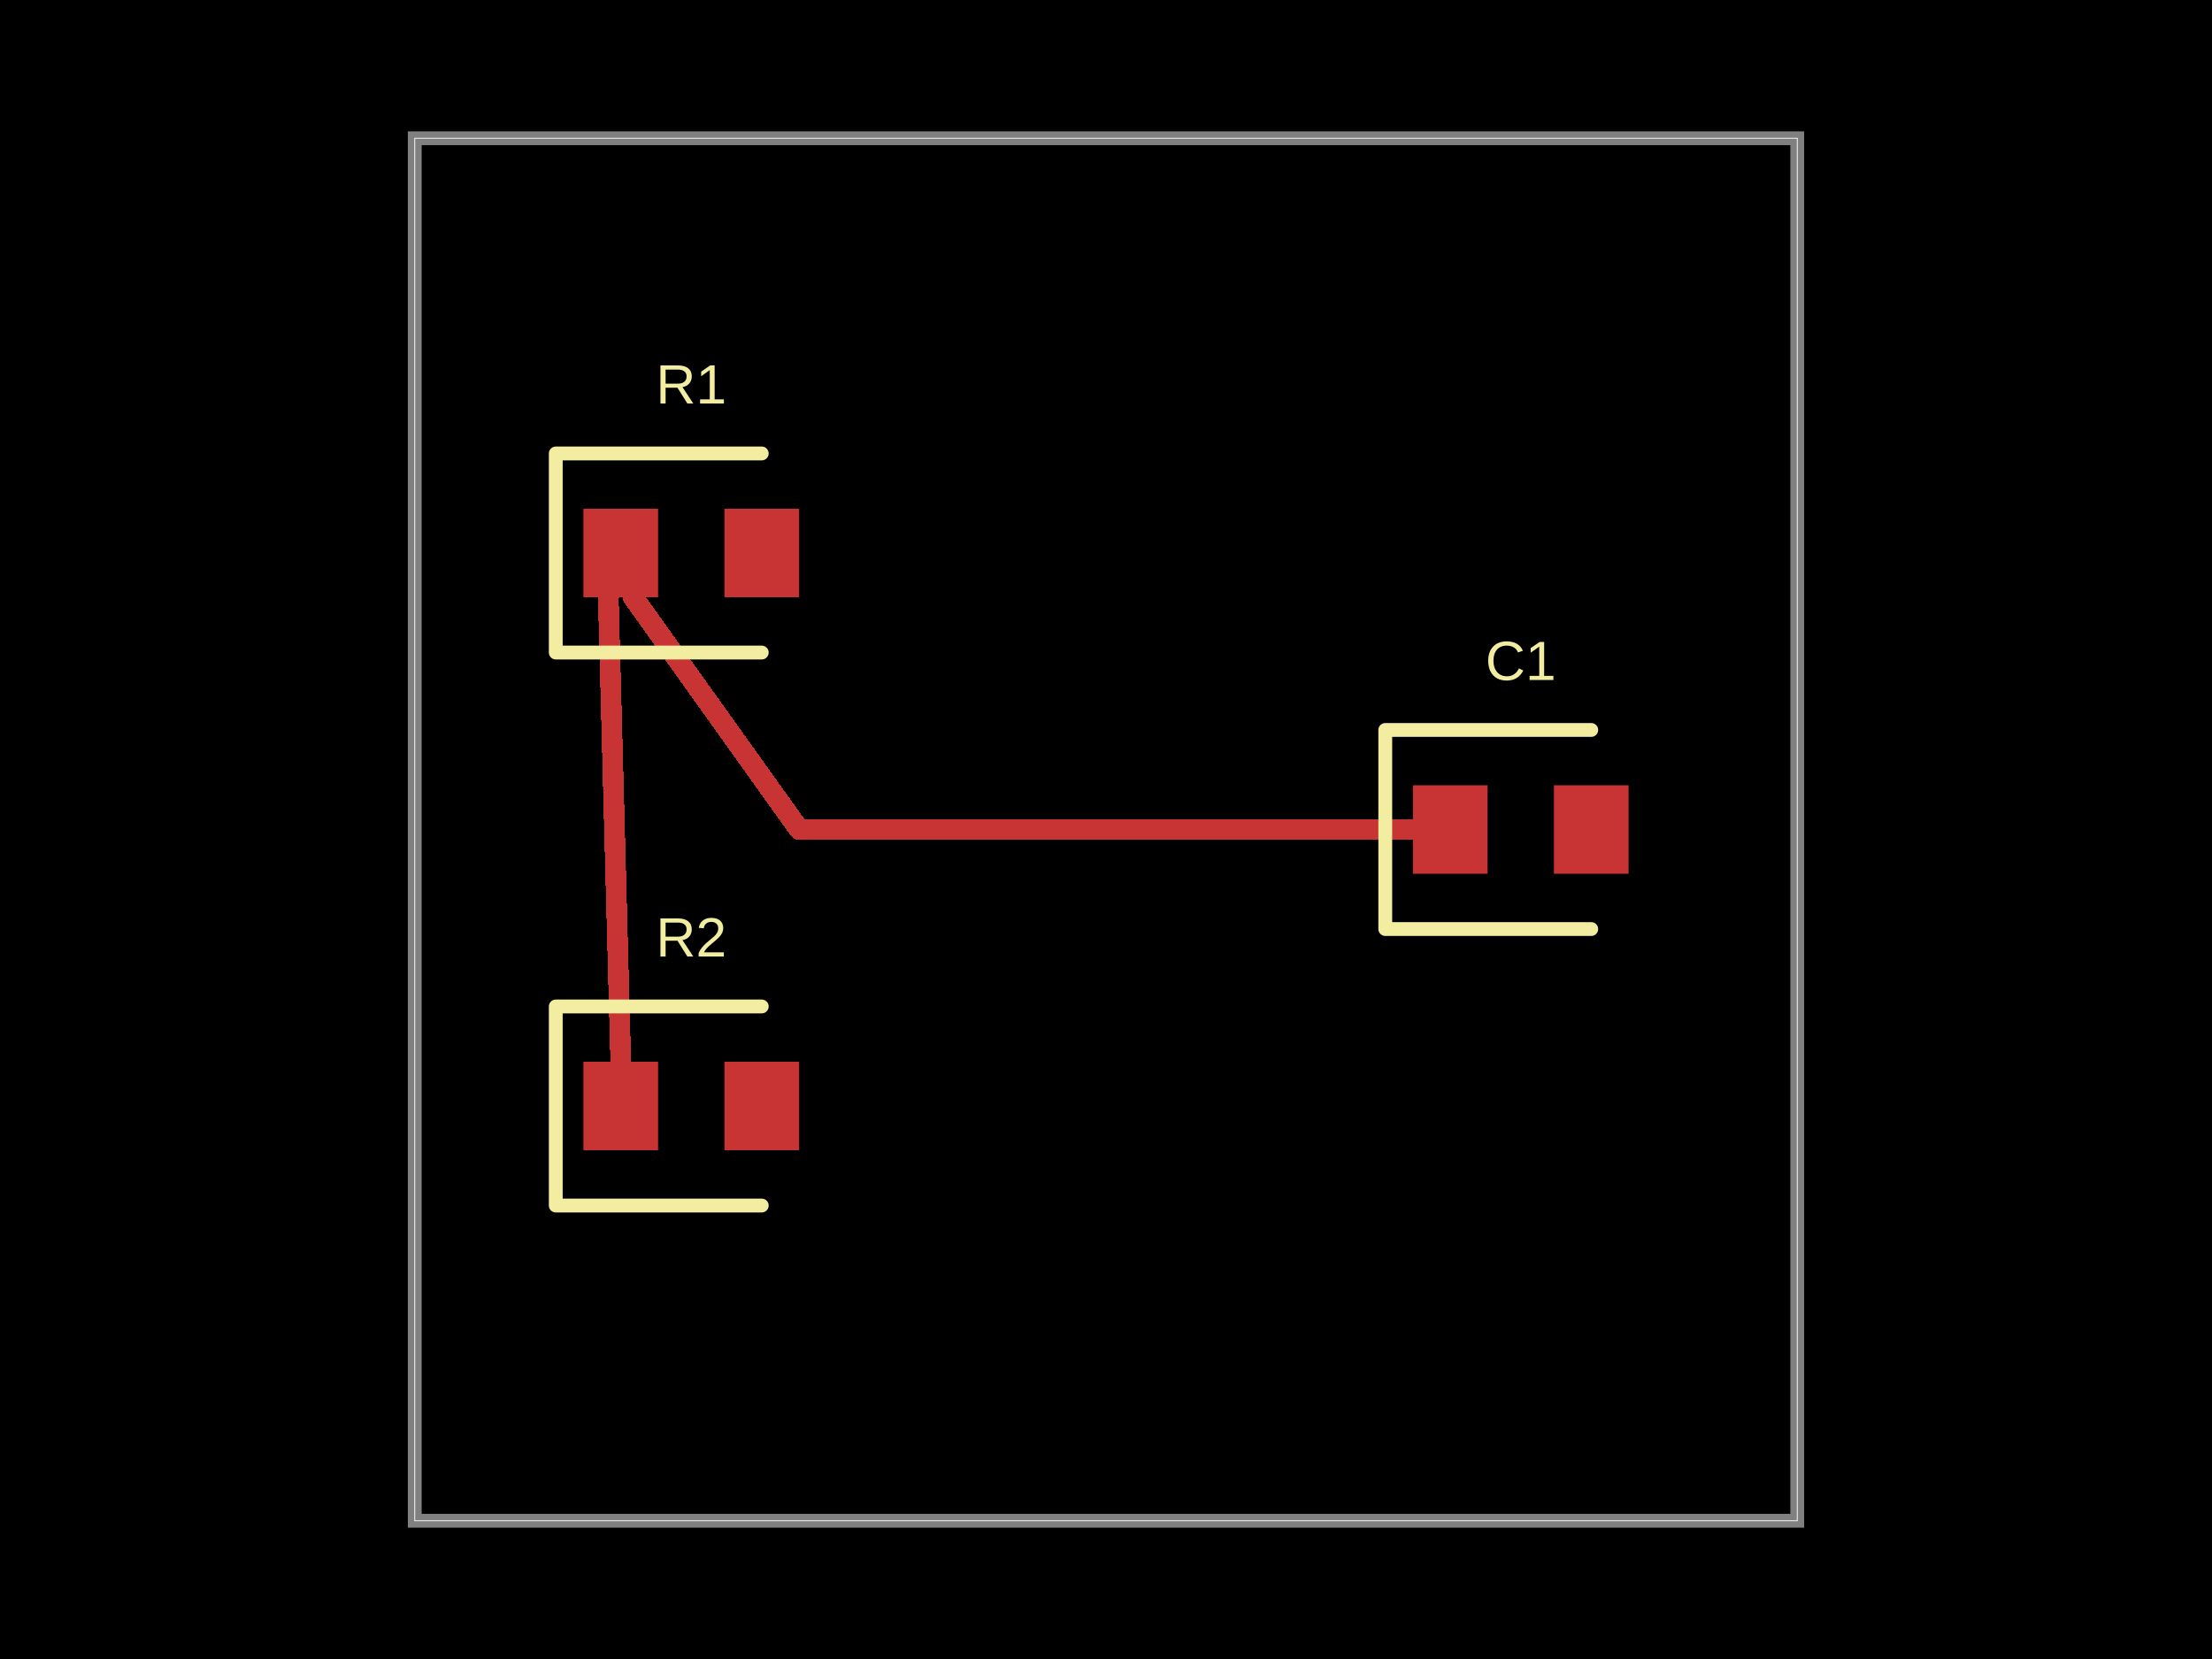
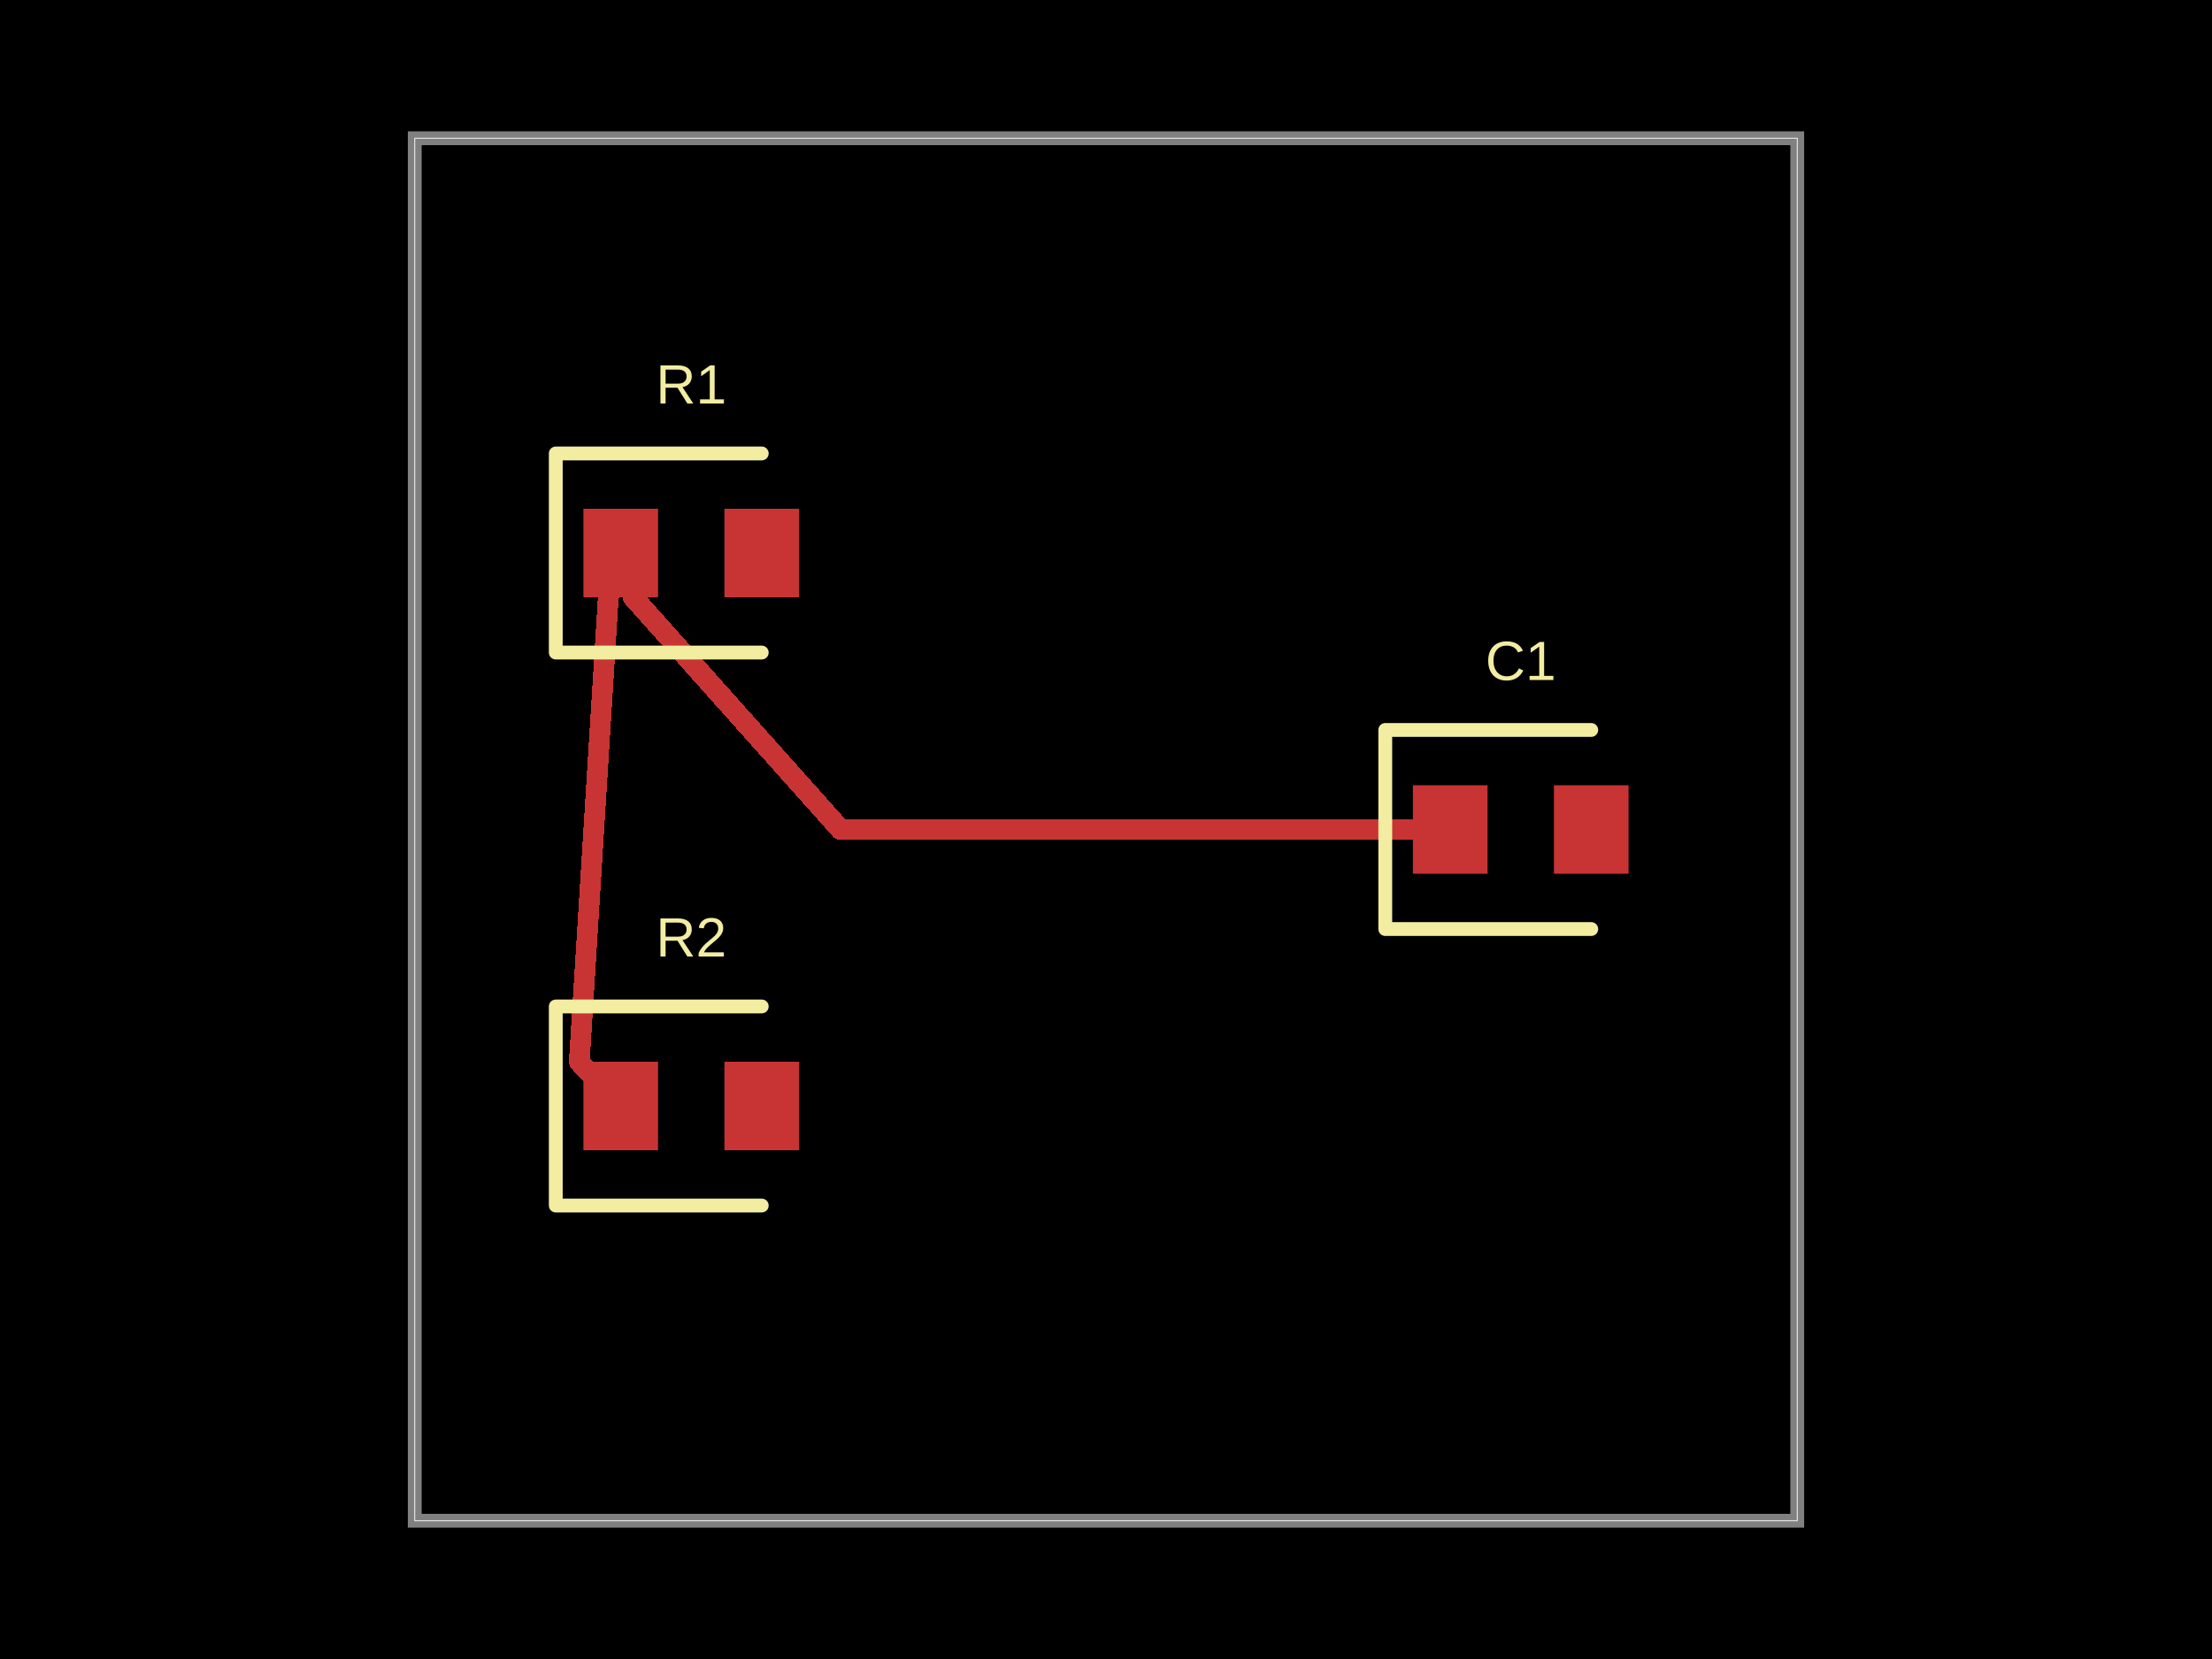
<svg xmlns="http://www.w3.org/2000/svg" width="800" height="600">
  <style />
  <rect class="boundary" x="0" y="0" fill="#000" width="800" height="600" />
  <rect class="pcb-boundary" fill="none" stroke="#fff" stroke-width="0.3" x="150" y="50" width="500" height="500" />
  <path class="pcb-board" d="M 150 550 L 650 550 L 650 50 L 150 50 Z" fill="none" stroke="rgba(255, 255, 255, 0.5)" stroke-width="5" />
-   <path class="pcb-trace" stroke="rgb(200, 52, 52)" fill="none" d="M 224.5 400 L 224.5 384" stroke-width="7.5" stroke-linecap="round" stroke-linejoin="round" shape-rendering="crispEdges" data-layer="top" />
-   <path class="pcb-trace" stroke="rgb(200, 52, 52)" fill="none" d="M 224.5 384 L 220 216" stroke-width="7.5" stroke-linecap="round" stroke-linejoin="round" shape-rendering="crispEdges" data-layer="top" />
-   <path class="pcb-trace" stroke="rgb(200, 52, 52)" fill="none" d="M 220 216 L 224.5 200" stroke-width="7.5" stroke-linecap="round" stroke-linejoin="round" shape-rendering="crispEdges" data-layer="top" />
-   <path class="pcb-trace" stroke="rgb(200, 52, 52)" fill="none" d="M 524.5 300 L 511 300" stroke-width="7.5" stroke-linecap="round" stroke-linejoin="round" shape-rendering="crispEdges" data-layer="top" />
-   <path class="pcb-trace" stroke="rgb(200, 52, 52)" fill="none" d="M 511 300 L 289 300" stroke-width="7.5" stroke-linecap="round" stroke-linejoin="round" shape-rendering="crispEdges" data-layer="top" />
-   <path class="pcb-trace" stroke="rgb(200, 52, 52)" fill="none" d="M 289 300 L 229 216" stroke-width="7.5" stroke-linecap="round" stroke-linejoin="round" shape-rendering="crispEdges" data-layer="top" />
+   <path class="pcb-trace" stroke="rgb(200, 52, 52)" fill="none" d="M 224.5 200 L 220 216" stroke-width="7.5" stroke-linecap="round" stroke-linejoin="round" shape-rendering="crispEdges" data-layer="top" />
+   <path class="pcb-trace" stroke="rgb(200, 52, 52)" fill="none" d="M 220 216 L 209.5 384" stroke-width="7.5" stroke-linecap="round" stroke-linejoin="round" shape-rendering="crispEdges" data-layer="top" />
+   <path class="pcb-trace" stroke="rgb(200, 52, 52)" fill="none" d="M 209.5 384 L 224.5 400" stroke-width="7.5" stroke-linecap="round" stroke-linejoin="round" shape-rendering="crispEdges" data-layer="top" />
+   <path class="pcb-trace" stroke="rgb(200, 52, 52)" fill="none" d="M 524.5 300 L 526 300" stroke-width="7.5" stroke-linecap="round" stroke-linejoin="round" shape-rendering="crispEdges" data-layer="top" />
+   <path class="pcb-trace" stroke="rgb(200, 52, 52)" fill="none" d="M 526 300 L 304 300" stroke-width="7.5" stroke-linecap="round" stroke-linejoin="round" shape-rendering="crispEdges" data-layer="top" />
+   <path class="pcb-trace" stroke="rgb(200, 52, 52)" fill="none" d="M 304 300 L 229 216" stroke-width="7.5" stroke-linecap="round" stroke-linejoin="round" shape-rendering="crispEdges" data-layer="top" />
  <path class="pcb-trace" stroke="rgb(200, 52, 52)" fill="none" d="M 229 216 L 224.5 200" stroke-width="7.5" stroke-linecap="round" stroke-linejoin="round" shape-rendering="crispEdges" data-layer="top" />
  <rect class="pcb-pad" fill="rgb(200, 52, 52)" x="211" y="184" width="27" height="32" data-layer="top" />
  <rect class="pcb-pad" fill="rgb(200, 52, 52)" x="262" y="184" width="27" height="32" data-layer="top" />
  <rect class="pcb-pad" fill="rgb(200, 52, 52)" x="211" y="384" width="27" height="32" data-layer="top" />
  <rect class="pcb-pad" fill="rgb(200, 52, 52)" x="262" y="384" width="27" height="32" data-layer="top" />
  <rect class="pcb-pad" fill="rgb(200, 52, 52)" x="511" y="284" width="27" height="32" data-layer="top" />
  <rect class="pcb-pad" fill="rgb(200, 52, 52)" x="562" y="284" width="27" height="32" data-layer="top" />
  <path class="pcb-silkscreen pcb-silkscreen-top" d="M 275.5 164 L 201 164 L 201 236 L 275.5 236" fill="none" stroke="#f2eda1" stroke-width="5" stroke-linecap="round" stroke-linejoin="round" data-pcb-component-id="pcb_component_0" data-pcb-silkscreen-path-id="pcb_silkscreen_path_0" />
  <path class="pcb-silkscreen pcb-silkscreen-top" d="M 275.5 364 L 201 364 L 201 436 L 275.5 436" fill="none" stroke="#f2eda1" stroke-width="5" stroke-linecap="round" stroke-linejoin="round" data-pcb-component-id="pcb_component_1" data-pcb-silkscreen-path-id="pcb_silkscreen_path_1" />
  <path class="pcb-silkscreen pcb-silkscreen-top" d="M 575.5 264 L 501 264 L 501 336 L 575.5 336" fill="none" stroke="#f2eda1" stroke-width="5" stroke-linecap="round" stroke-linejoin="round" data-pcb-component-id="pcb_component_2" data-pcb-silkscreen-path-id="pcb_silkscreen_path_2" />
  <text x="0" y="0" dx="0" dy="0" fill="#f2eda1" font-family="Arial, sans-serif" font-size="20" text-anchor="middle" dominant-baseline="central" transform="matrix(1,0,0,1,250,139)" class="pcb-silkscreen-text pcb-silkscreen-top" data-pcb-silkscreen-text-id="pcb_component_0" stroke="none">R1</text>
  <text x="0" y="0" dx="0" dy="0" fill="#f2eda1" font-family="Arial, sans-serif" font-size="20" text-anchor="middle" dominant-baseline="central" transform="matrix(1,0,0,1,250,339)" class="pcb-silkscreen-text pcb-silkscreen-top" data-pcb-silkscreen-text-id="pcb_component_1" stroke="none">R2</text>
  <text x="0" y="0" dx="0" dy="0" fill="#f2eda1" font-family="Arial, sans-serif" font-size="20" text-anchor="middle" dominant-baseline="central" transform="matrix(1,0,0,1,550,239)" class="pcb-silkscreen-text pcb-silkscreen-top" data-pcb-silkscreen-text-id="pcb_component_2" stroke="none">C1</text>
</svg>
